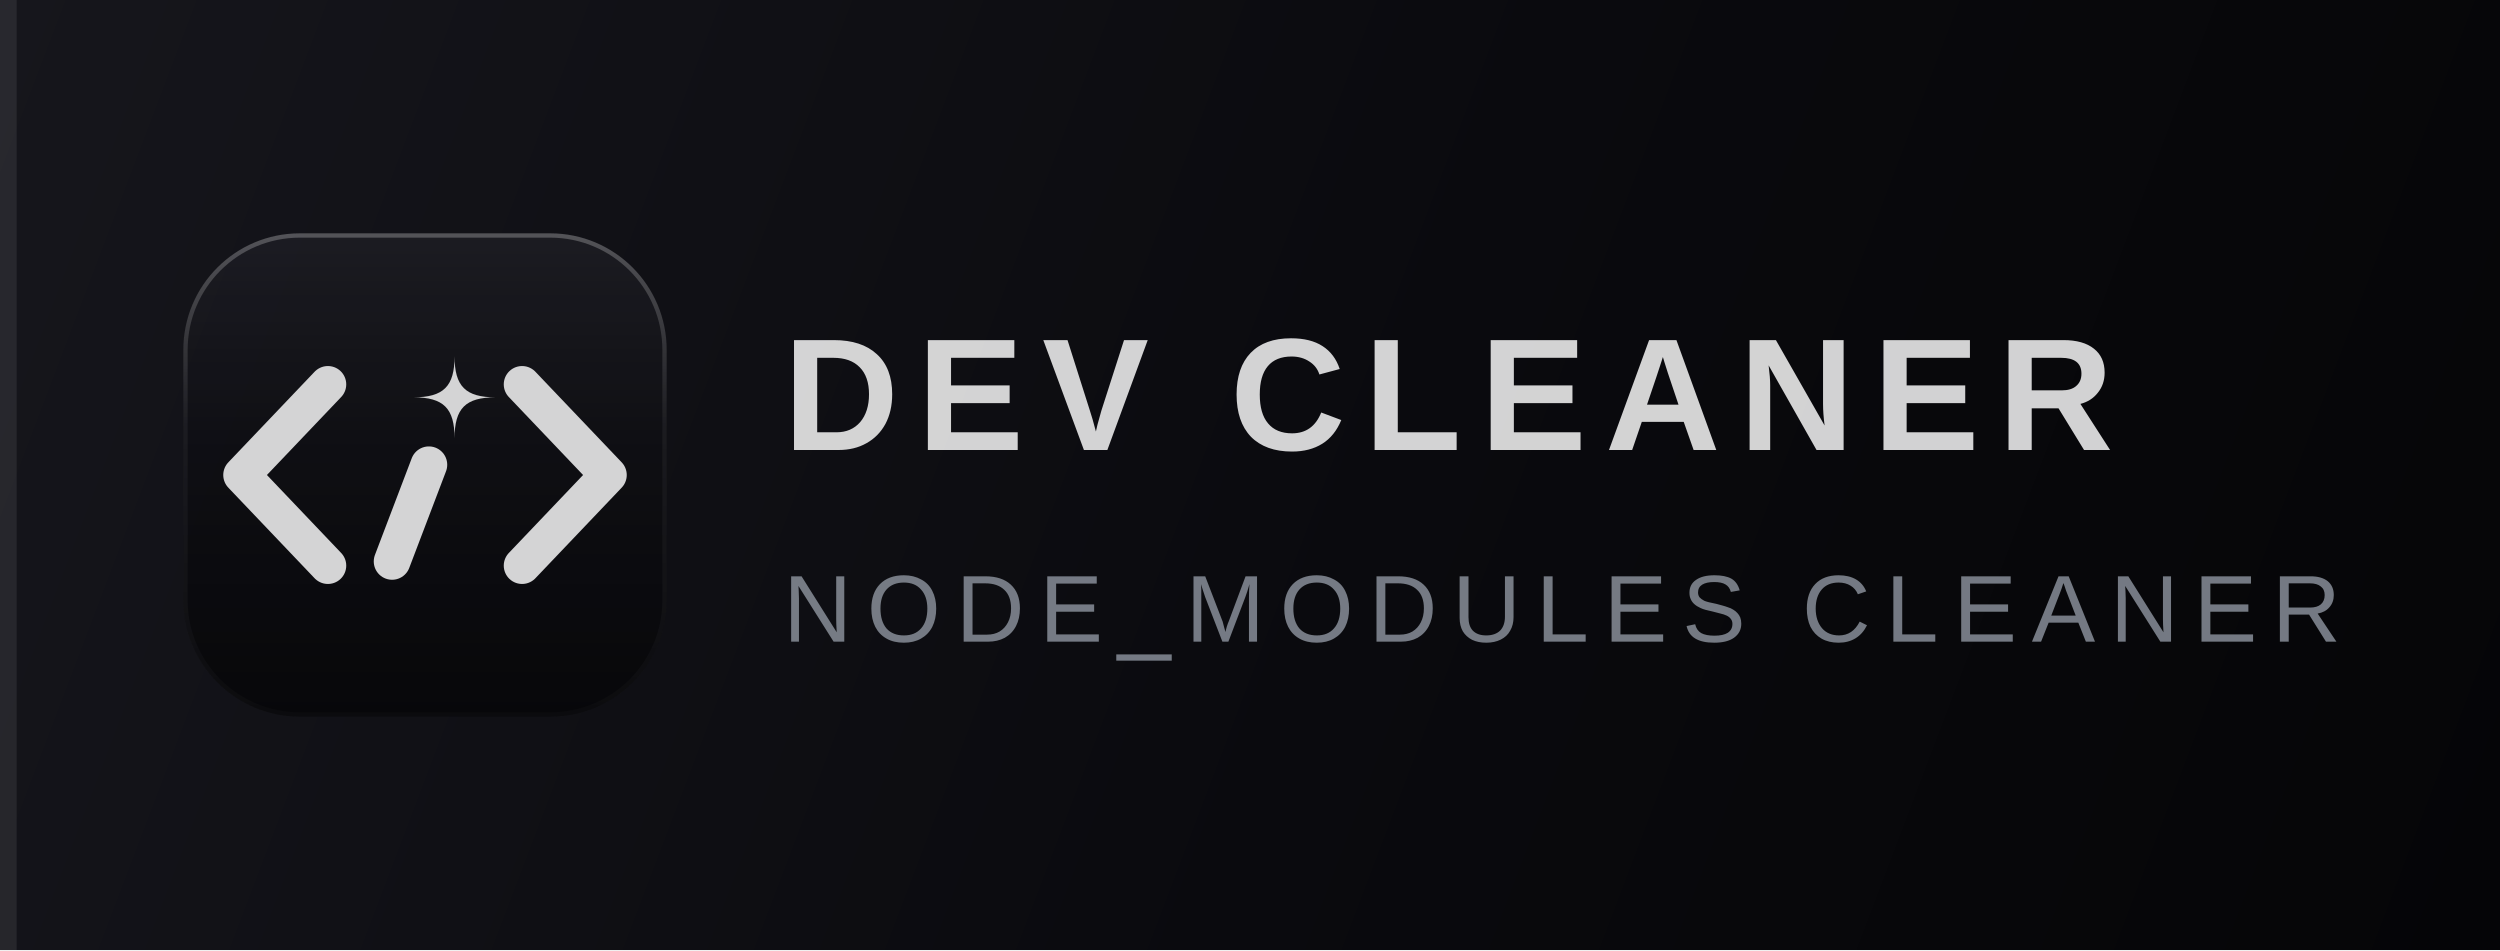
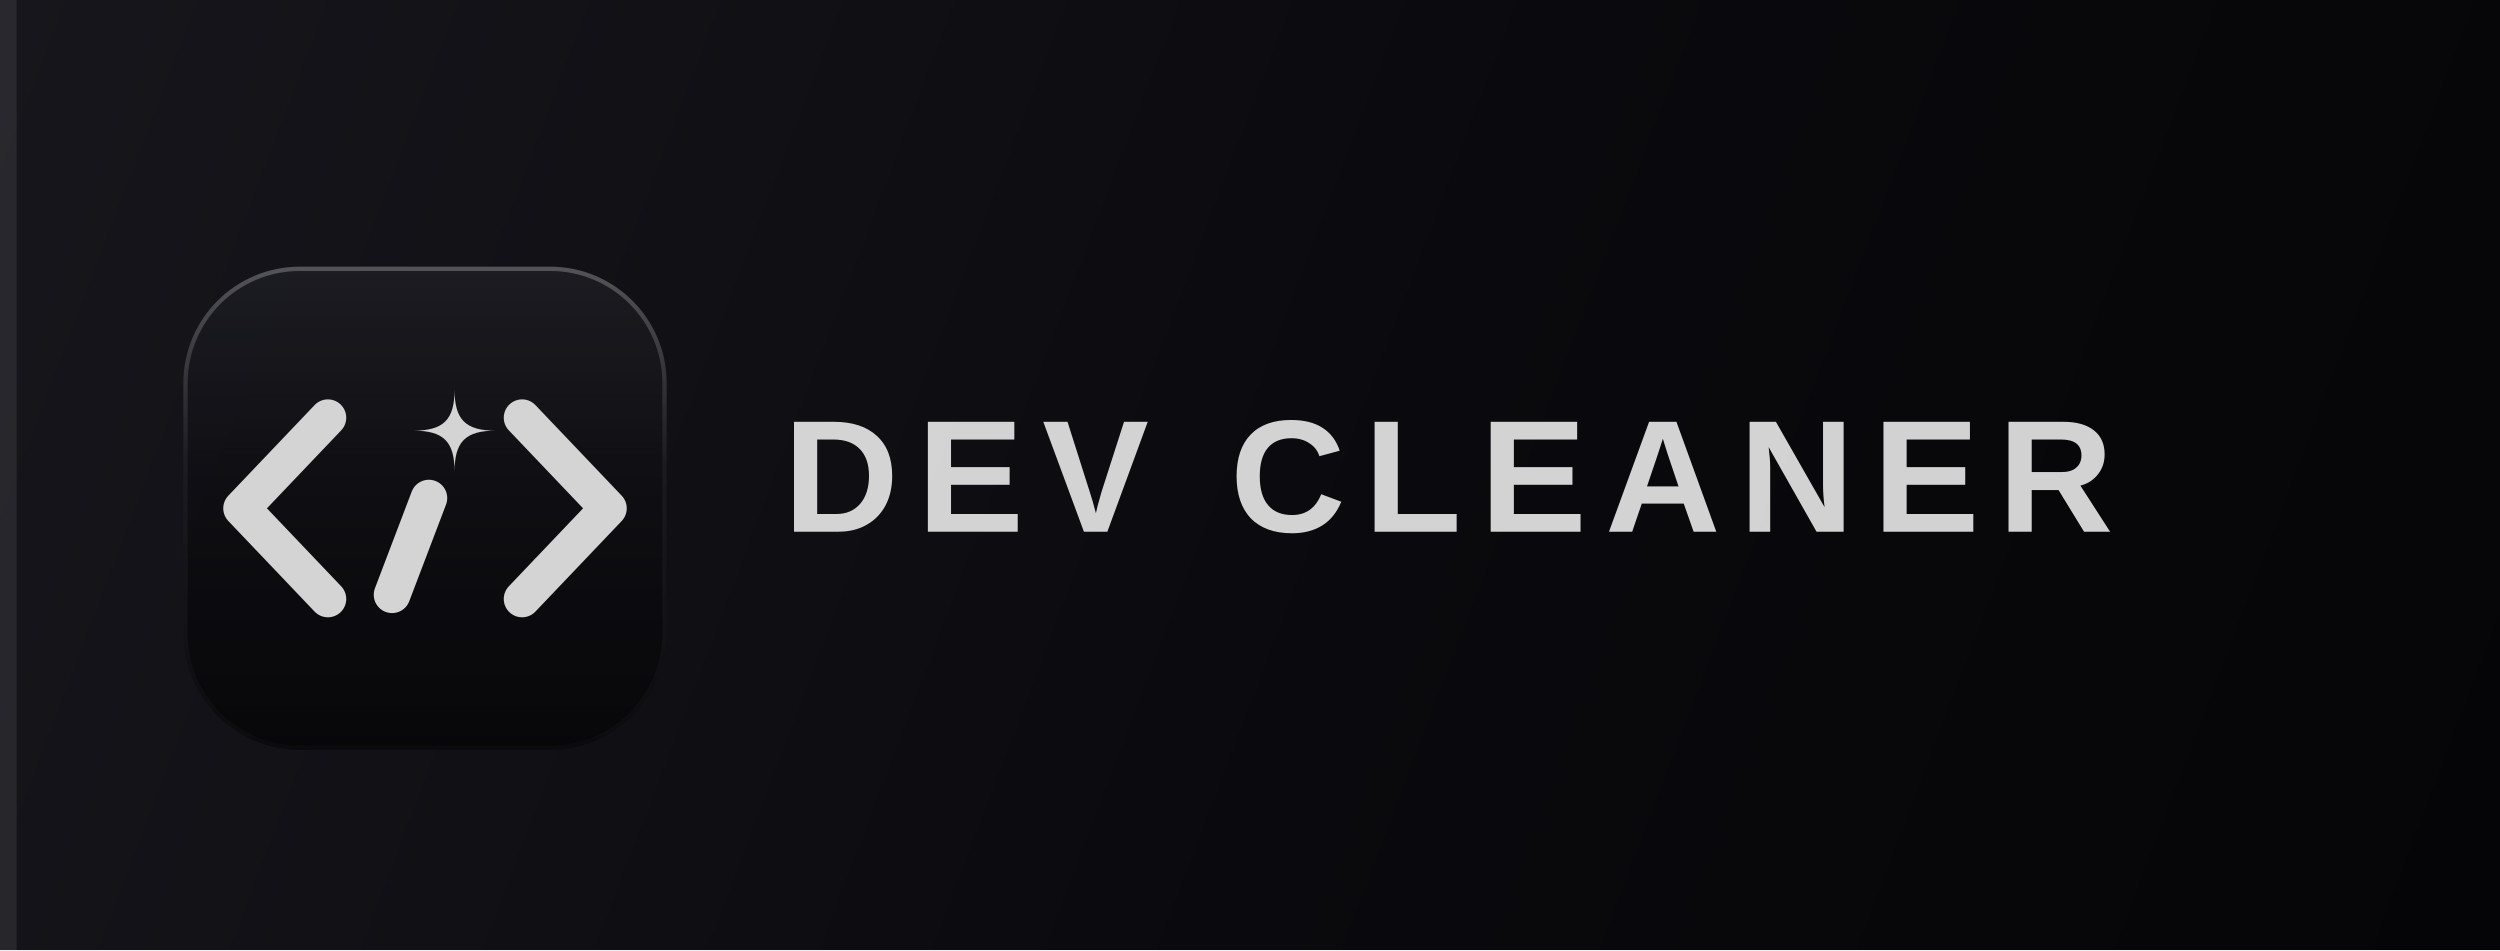
<svg xmlns="http://www.w3.org/2000/svg" width="150" height="57" viewBox="0 0 150 57" fill="none">
  <defs>
    <linearGradient id="uhd-bg" x1="0" y1="0" x2="150" y2="57" gradientUnits="userSpaceOnUse">
      <stop stop-color="#16161C" />
      <stop offset="0.55" stop-color="#0A0A0E" />
      <stop offset="1" stop-color="#050507" />
    </linearGradient>
    <linearGradient id="uhd-icon-bg" x1="256" y1="32" x2="256" y2="480" gradientUnits="userSpaceOnUse">
      <stop stop-color="#1E1E24" />
      <stop offset="0.45" stop-color="#0E0E12" />
      <stop offset="1" stop-color="#050507" />
    </linearGradient>
    <linearGradient id="uhd-icon-rim" x1="256" y1="32" x2="256" y2="480" gradientUnits="userSpaceOnUse">
      <stop stop-color="#FFFFFF" stop-opacity="0.30" />
      <stop offset="0.4" stop-color="#FFFFFF" stop-opacity="0.06" />
      <stop offset="1" stop-color="#FFFFFF" stop-opacity="0.02" />
    </linearGradient>
    <g id="uhd-icon">
      <rect x="32" y="32" width="448" height="448" rx="108" fill="url(#uhd-icon-bg)" />
      <rect x="34" y="34" width="444" height="444" rx="106" stroke="url(#uhd-icon-rim)" stroke-width="4" />
      <path d="M166 172L86 256L166 340" stroke="#FFFFFF" stroke-width="34" stroke-linecap="round" stroke-linejoin="round" />
      <path d="M346 172L426 256L346 340" stroke="#FFFFFF" stroke-width="34" stroke-linecap="round" stroke-linejoin="round" />
      <path d="M225.5 336.1L259.6 246.5" stroke="#FFFFFF" stroke-width="34" stroke-linecap="round" />
      <path d="M283.4 146C283.4 173.8 293.6 184 321.4 184C293.6 184 283.4 194.2 283.4 222C283.4 194.2 273.2 184 245.4 184C273.2 184 283.4 173.8 283.4 146Z" fill="#FFFFFF" />
    </g>
  </defs>
  <rect width="150" height="57" fill="url(#uhd-bg)" />
  <rect x="0" y="0" width="1" height="57" fill="#FFFFFF" fill-opacity="0.08" />
  <g opacity="0.82">
-     <use href="#uhd-icon" transform="translate(11 14) scale(0.064732) translate(-32 -32)" />
-     <text x="47" y="27" font-family="Segoe UI, Segoe UI Semibold, Arial, sans-serif" font-size="9.6" font-weight="700" letter-spacing="1.1" fill="#FFFFFF">DEV CLEANER</text>
-     <text x="47" y="38.5" font-family="Segoe UI, Arial, sans-serif" font-size="5.7" letter-spacing="0.9" fill="#8C939D">NODE_MODULES CLEANER</text>
+     <use href="#uhd-icon" transform="translate(11 16) scale(0.064732) translate(-32 -32)" />
+     <text x="47" y="31.9" font-family="Segoe UI, Segoe UI Semibold, Arial, sans-serif" font-size="9.6" font-weight="700" letter-spacing="1.1" fill="#FFFFFF">DEV CLEANER</text>
  </g>
</svg>
